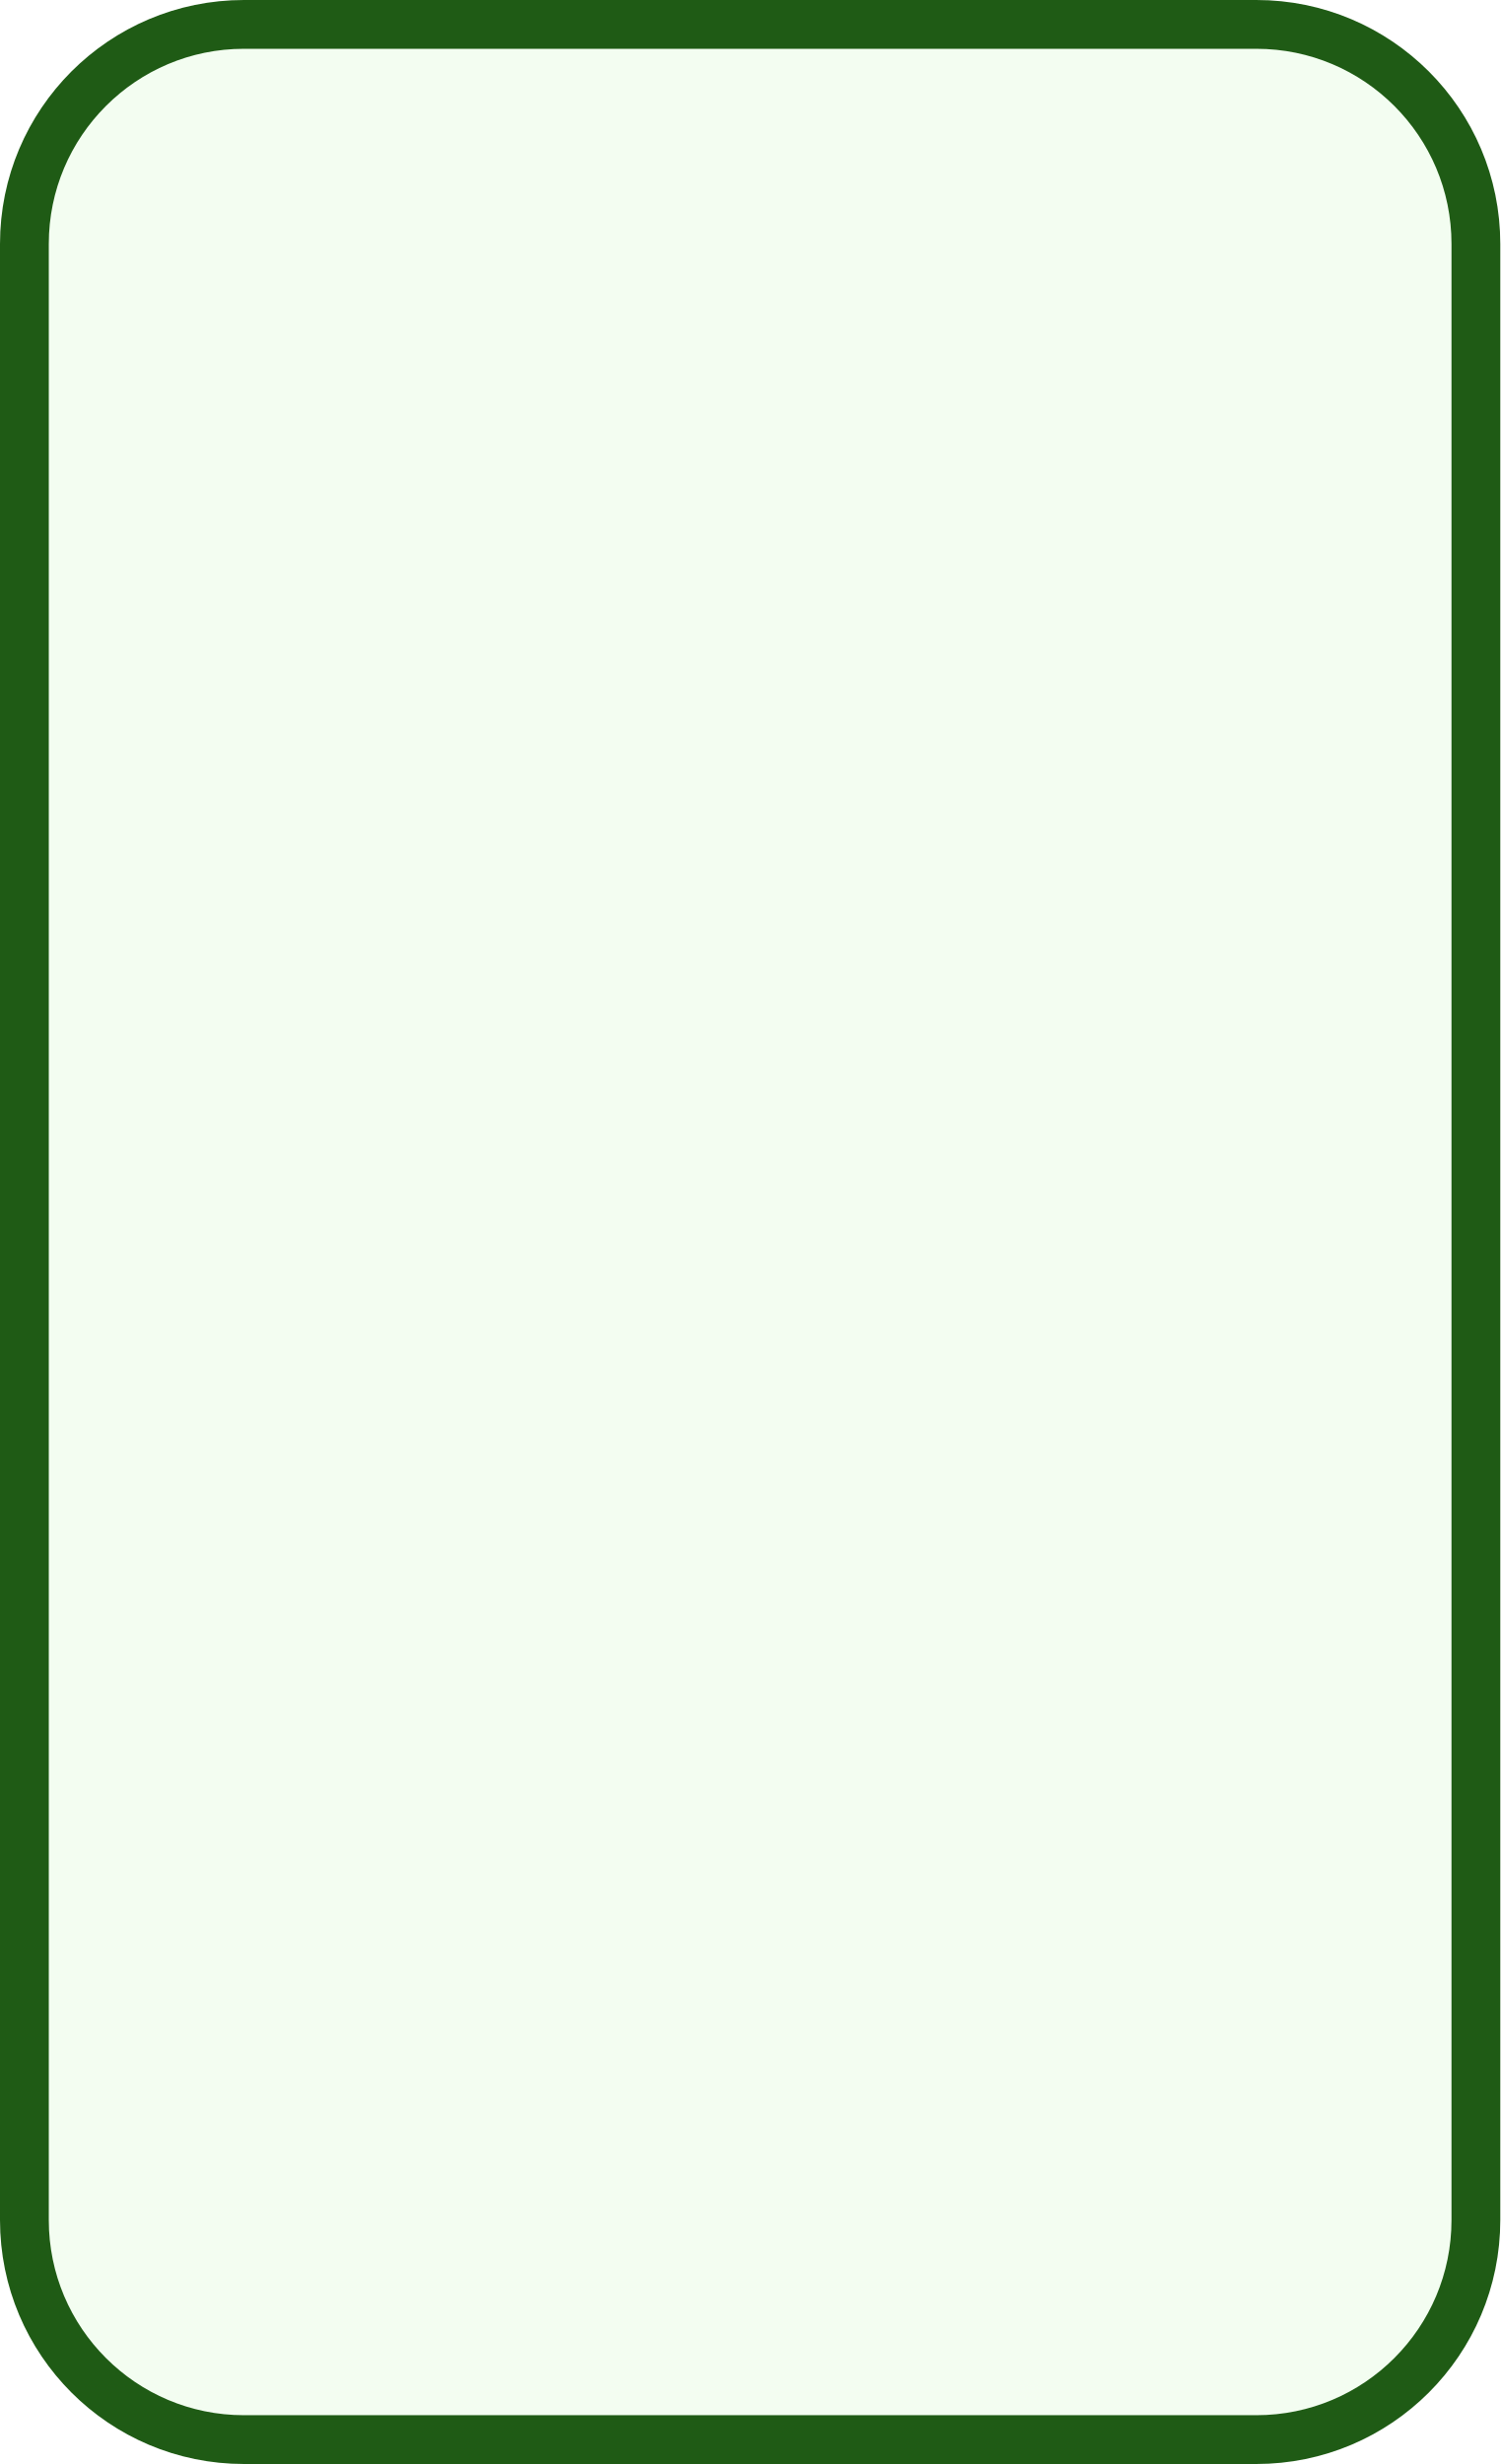
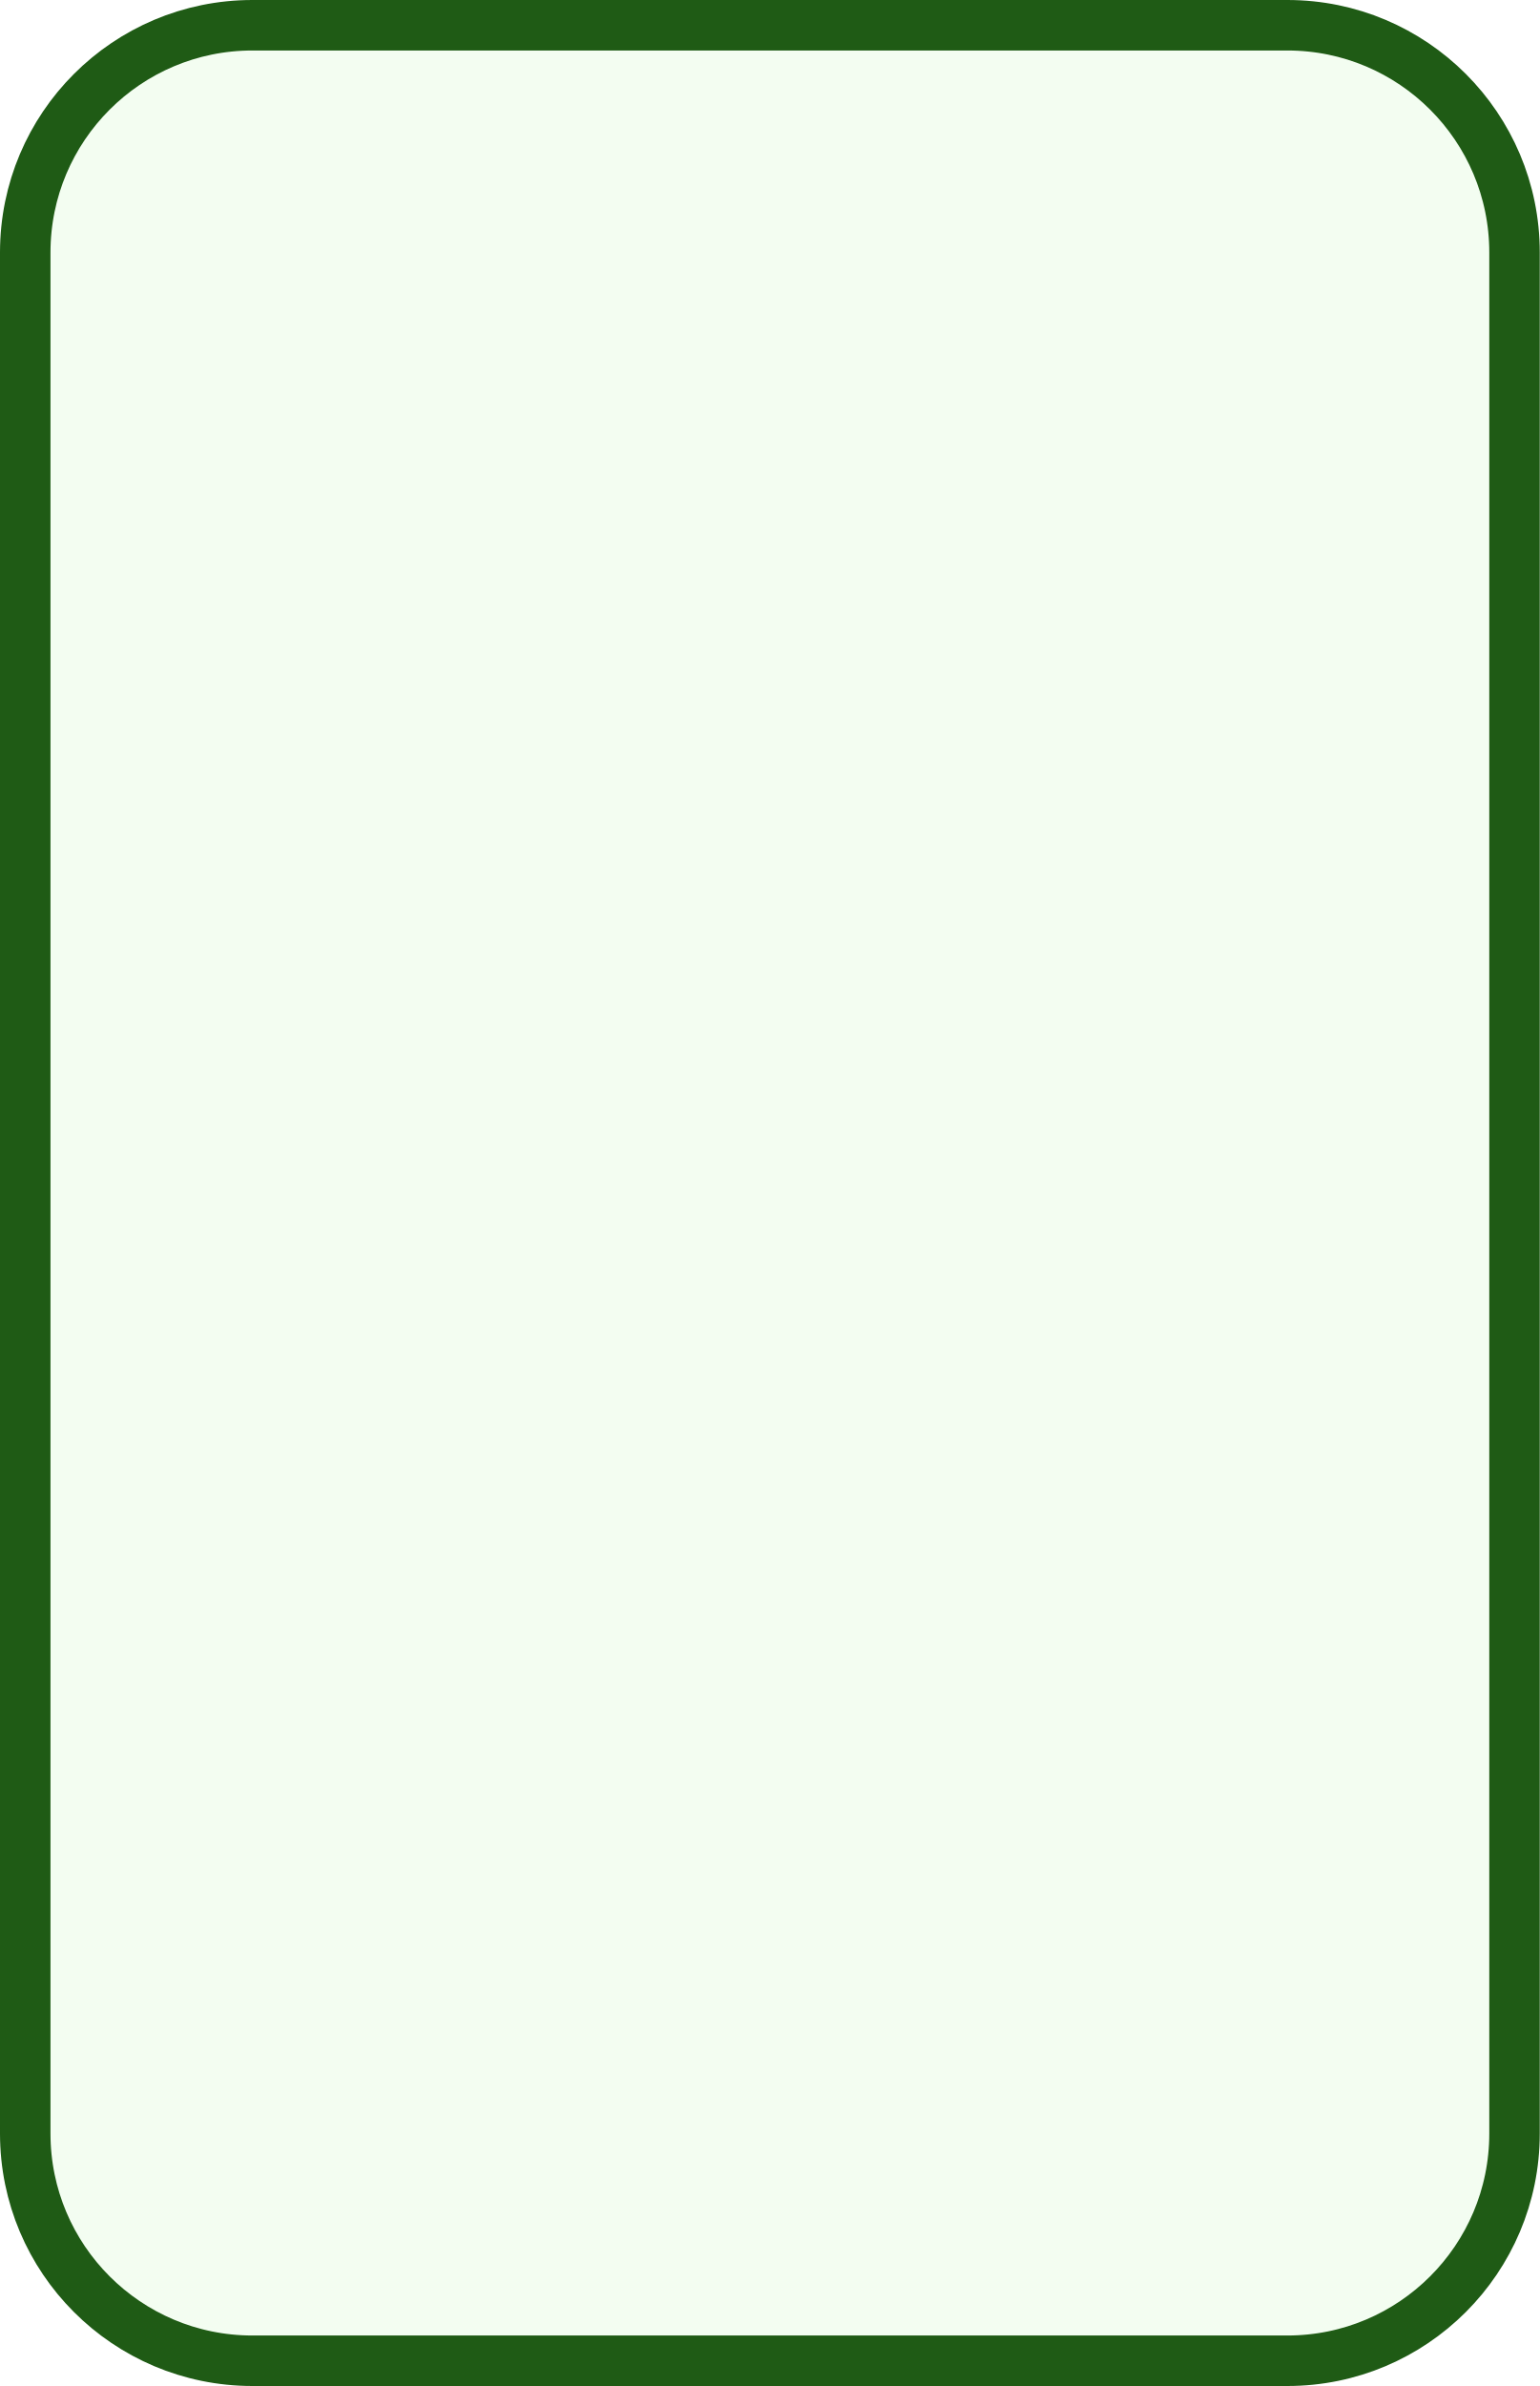
- <svg xmlns="http://www.w3.org/2000/svg" width="123" height="202" viewBox="0 0 123 202" fill="none">
-   <rect x="2" y="2" width="119" height="198" rx="18" fill="#F3FDF1" stroke="#1F5B15" stroke-width="4" />
+ <svg xmlns="http://www.w3.org/2000/svg" width="122" height="189" viewBox="0 0 122 189" fill="none">
+   <rect x="2" y="2" width="118" height="185" rx="18" fill="#F3FDF1" stroke="#1F5B15" stroke-width="4" />
</svg>
